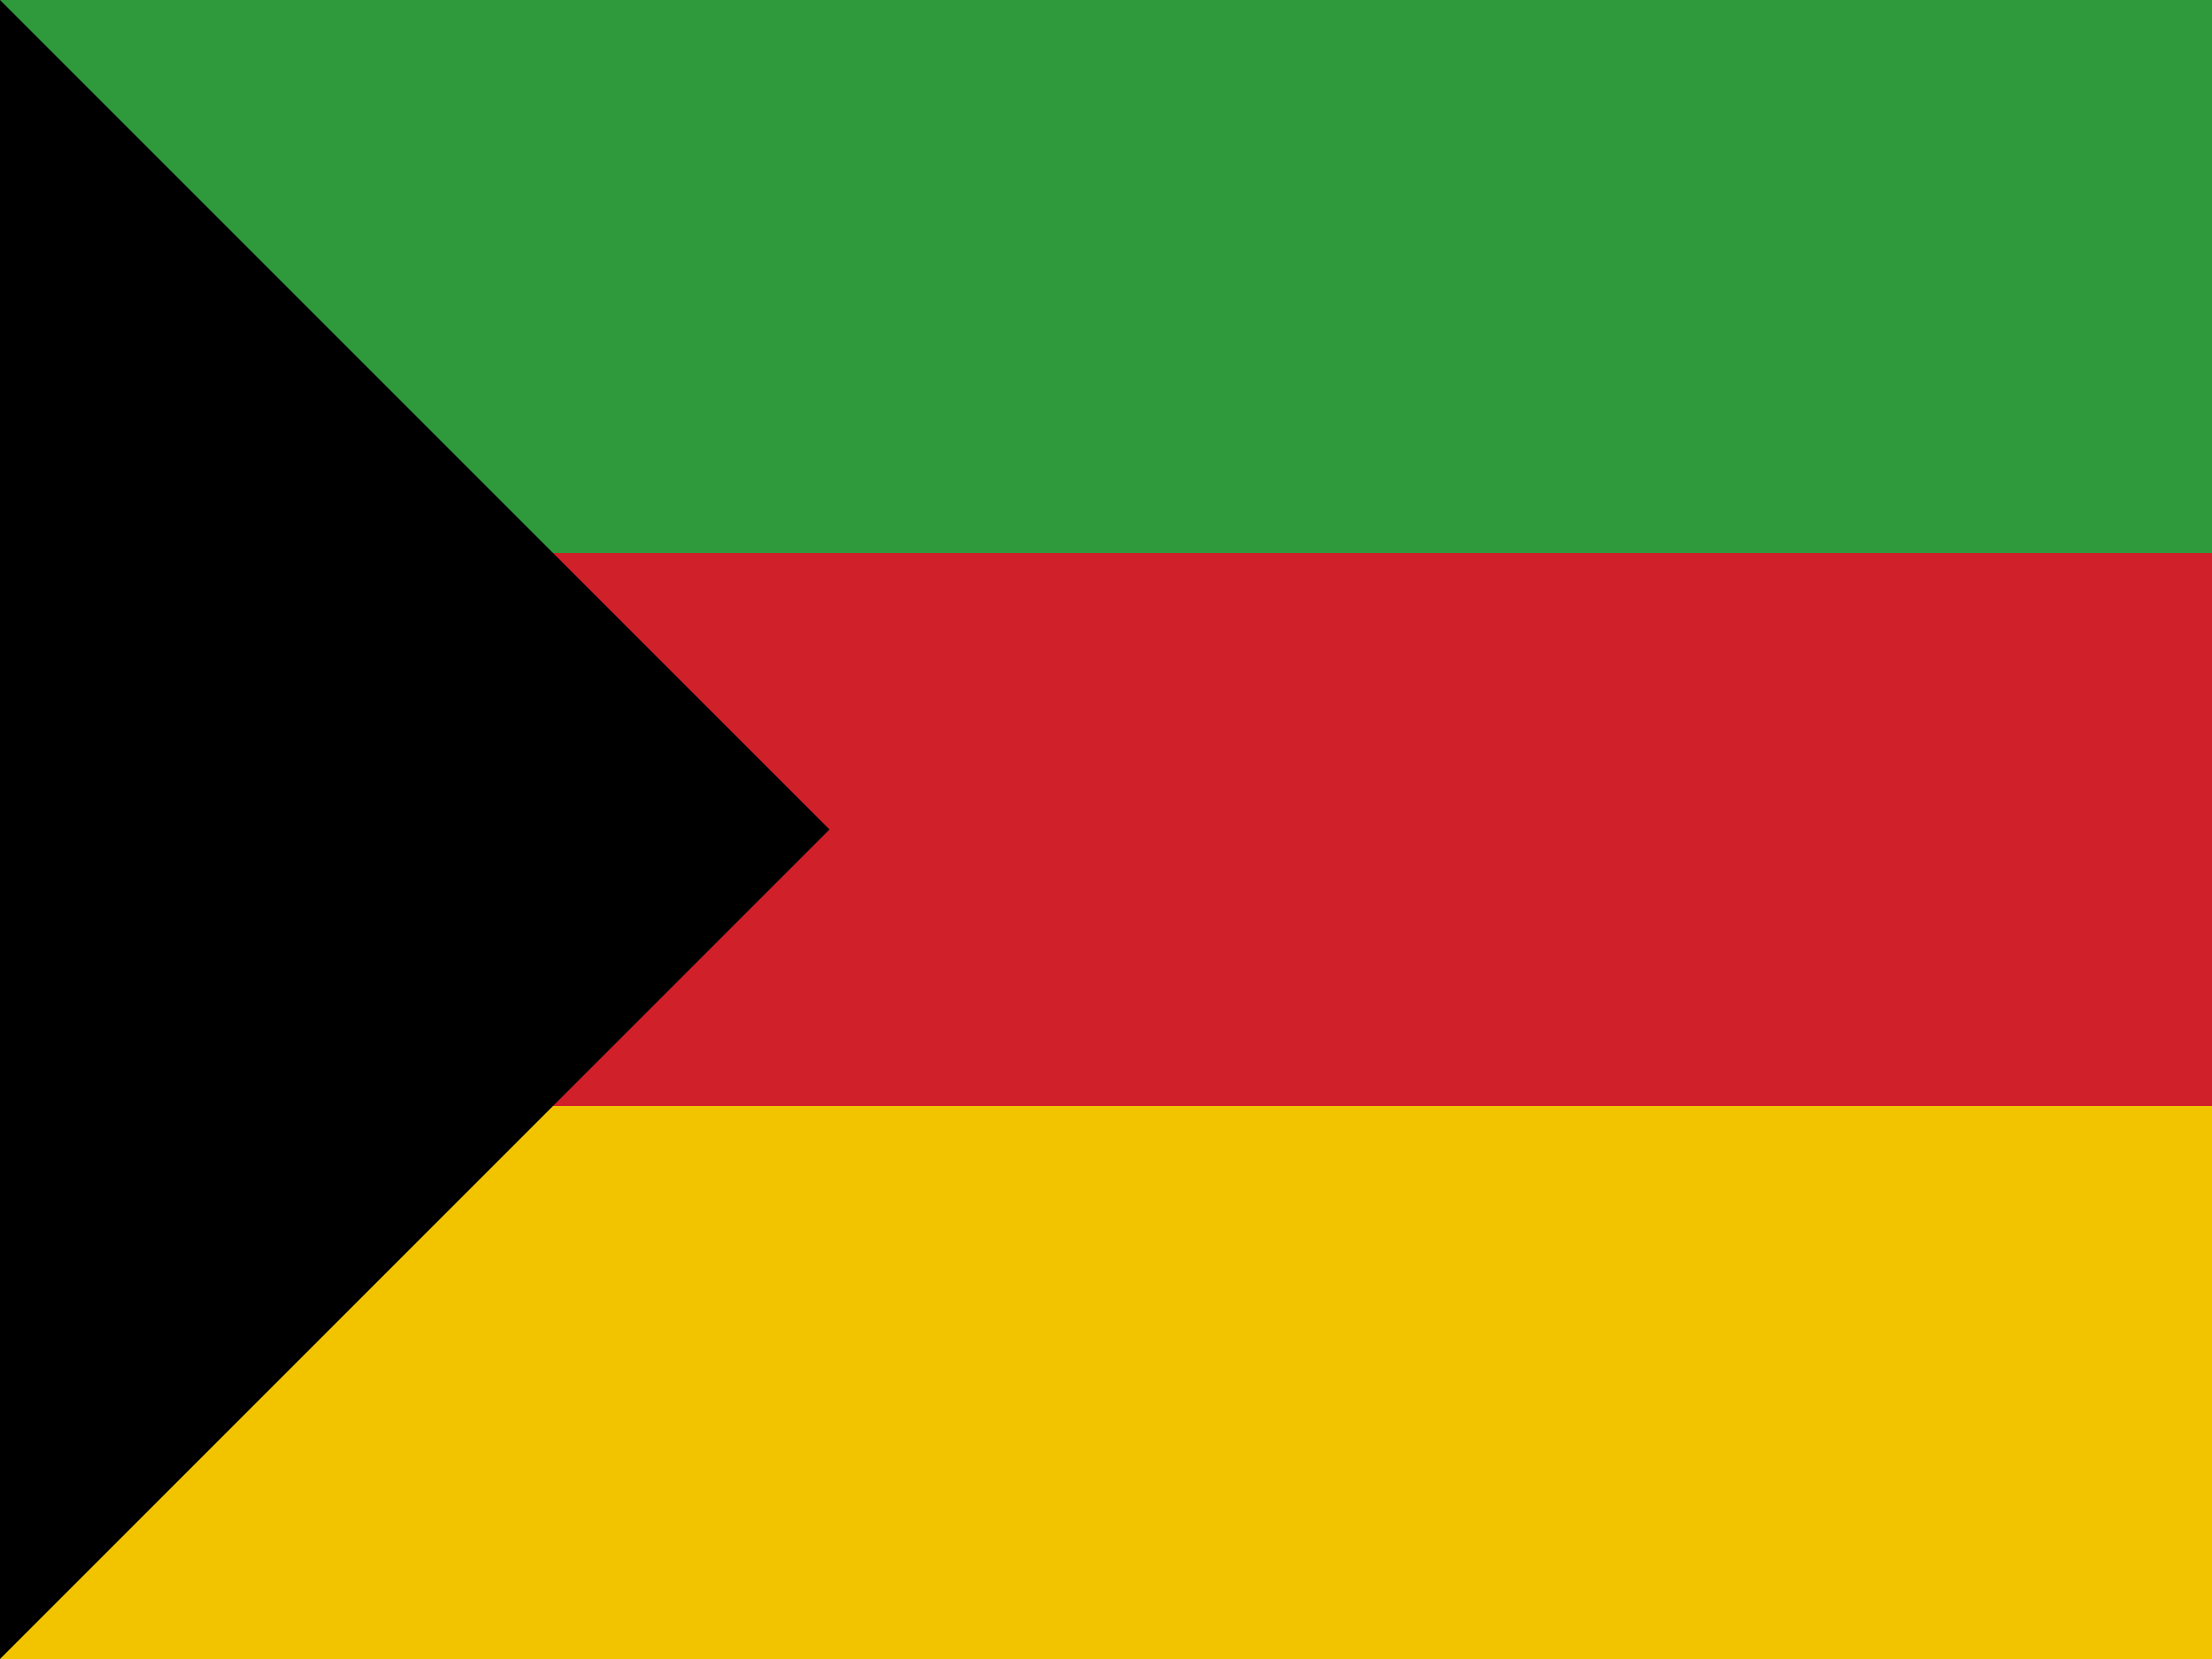
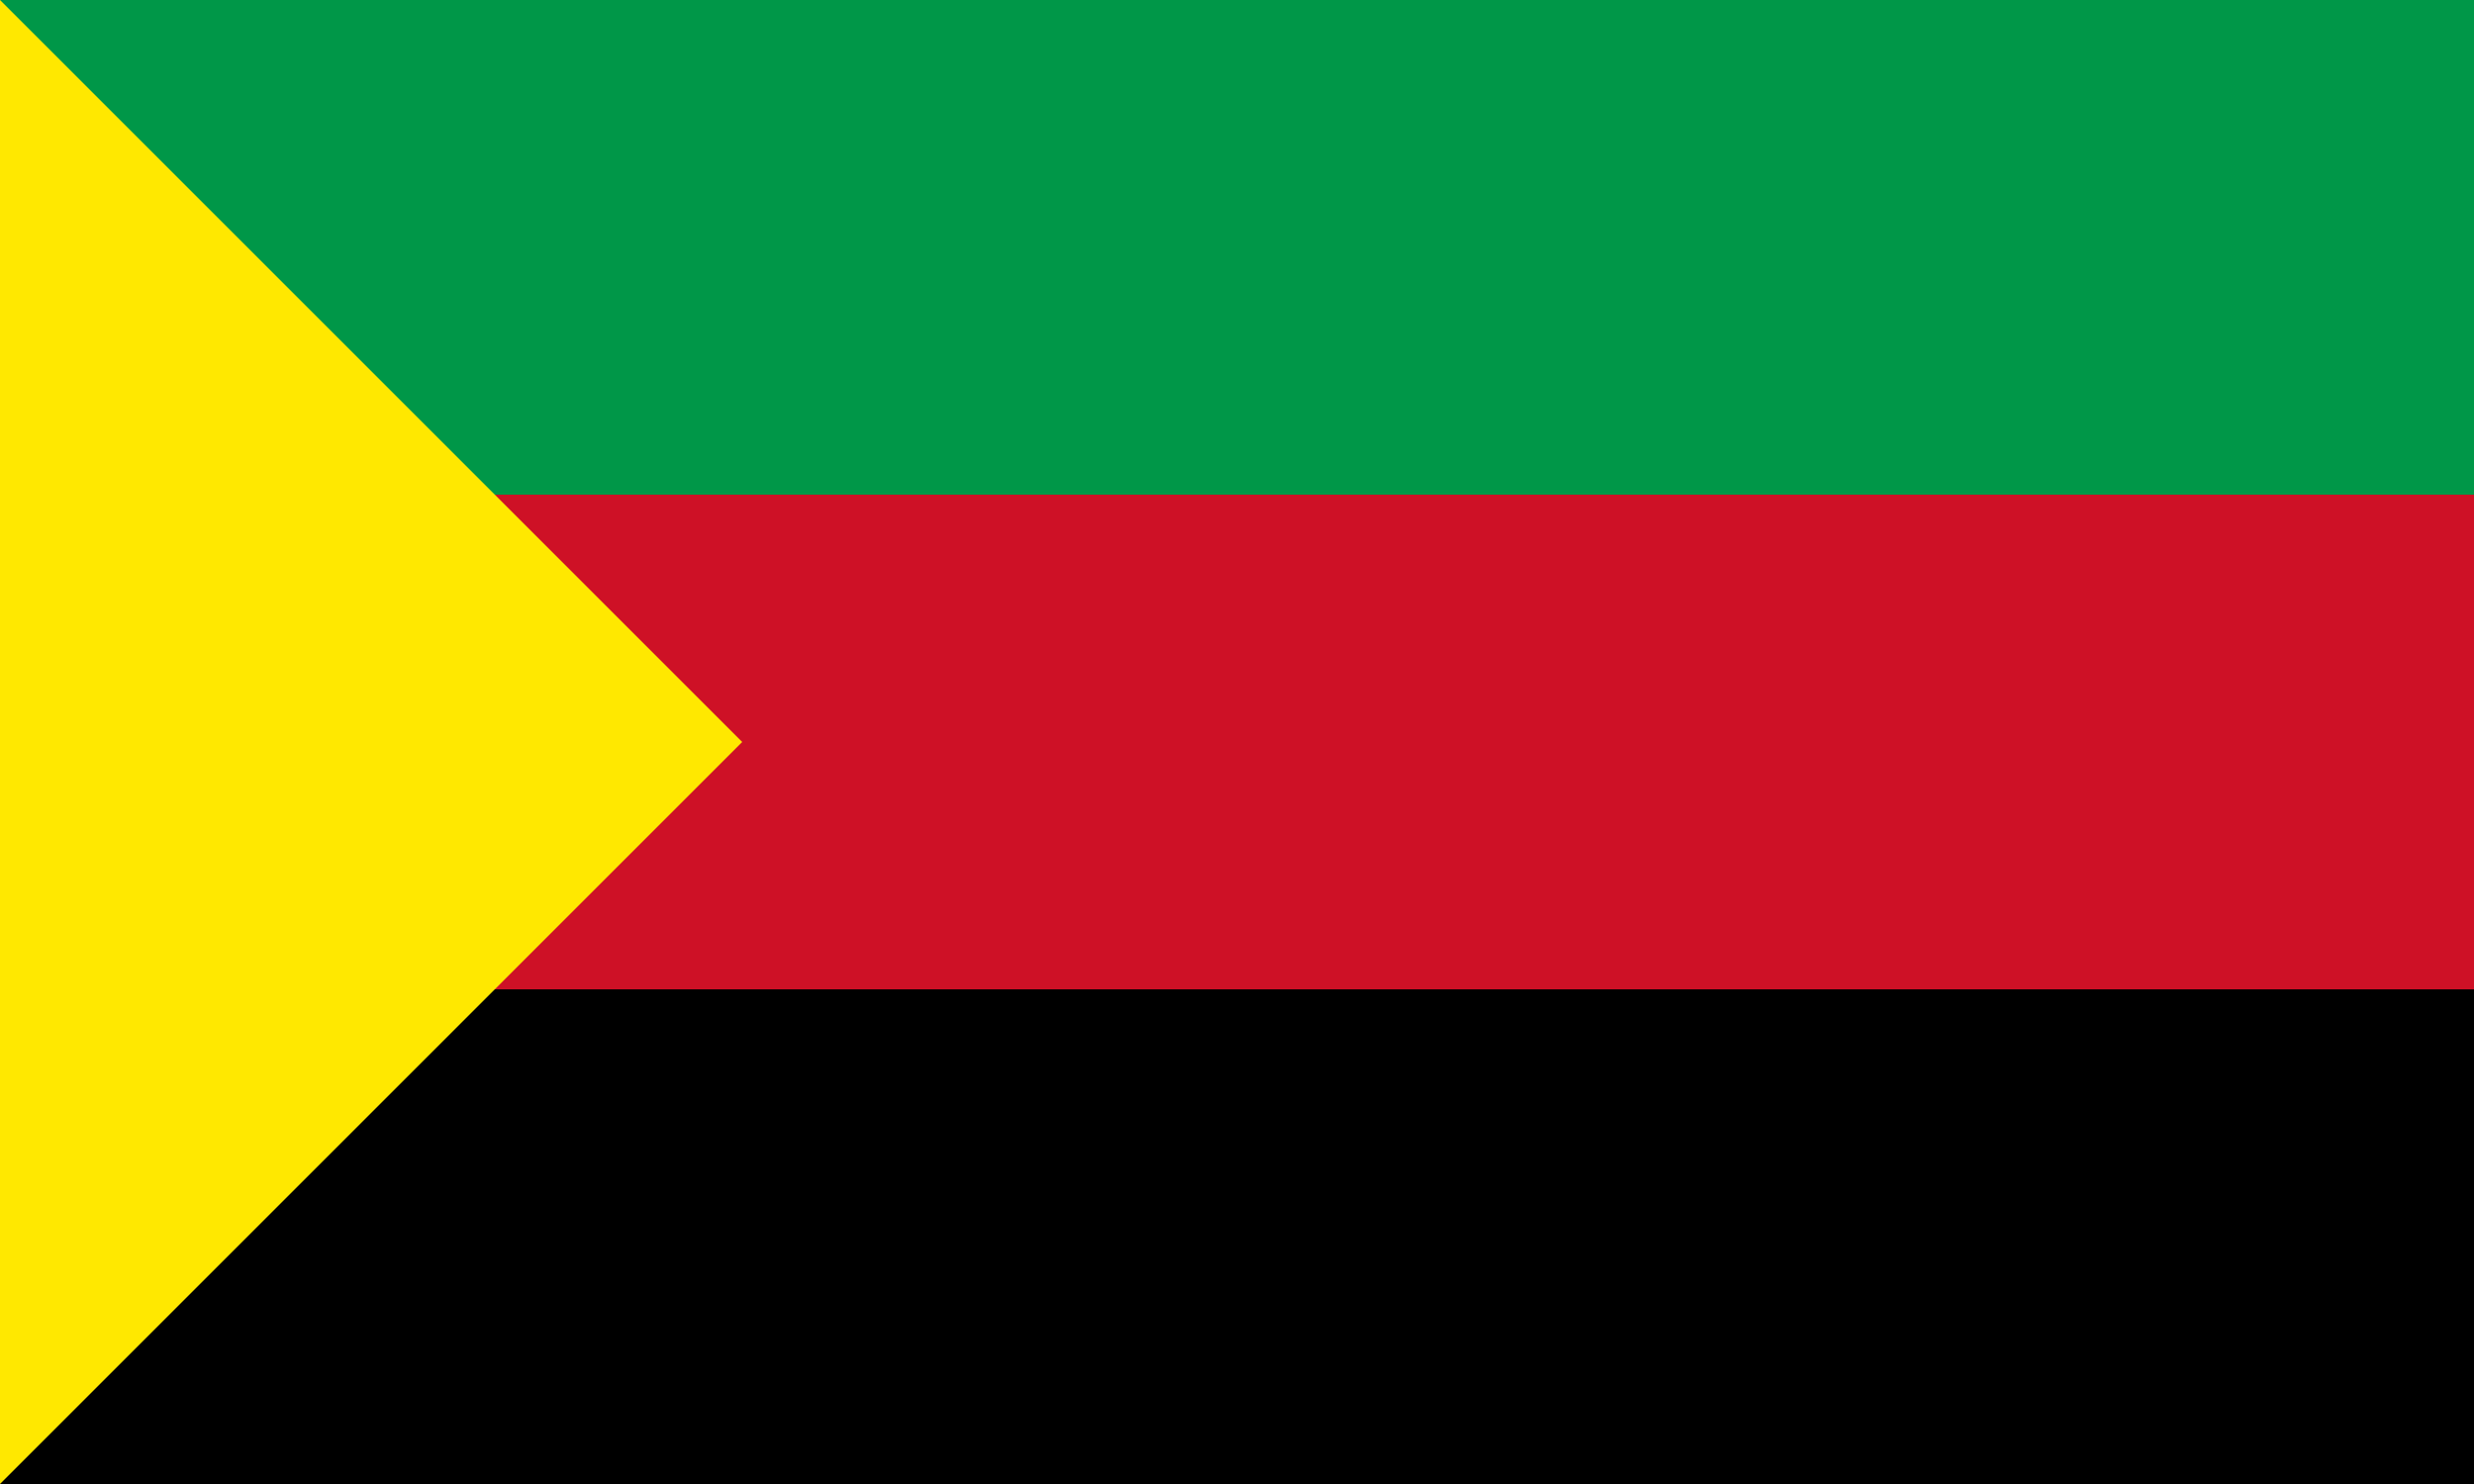
- <svg xmlns="http://www.w3.org/2000/svg" viewBox="0 0 640 480">
-   <path fill="#2f9a3c" d="M0 0h640v160H0z" />
-   <path fill="#d0202a" d="M0 160h640v160H0z" />
-   <path fill="#f2c400" d="M0 320h640v160H0z" />
-   <path d="M0 0l240 240L0 480z" />
+ <svg xmlns="http://www.w3.org/2000/svg" width="1000" height="600">
+   <path d="M0 0H1000V600H0z" />
+   <path fill="#009748" d="M0 0H1000V200H0z" />
+   <path fill="#ce1126" d="M0 200H1000V400H0z" />
+   <path d="M 0,0 300,300 0,600 Z" fill="#ffe800" />
</svg>
